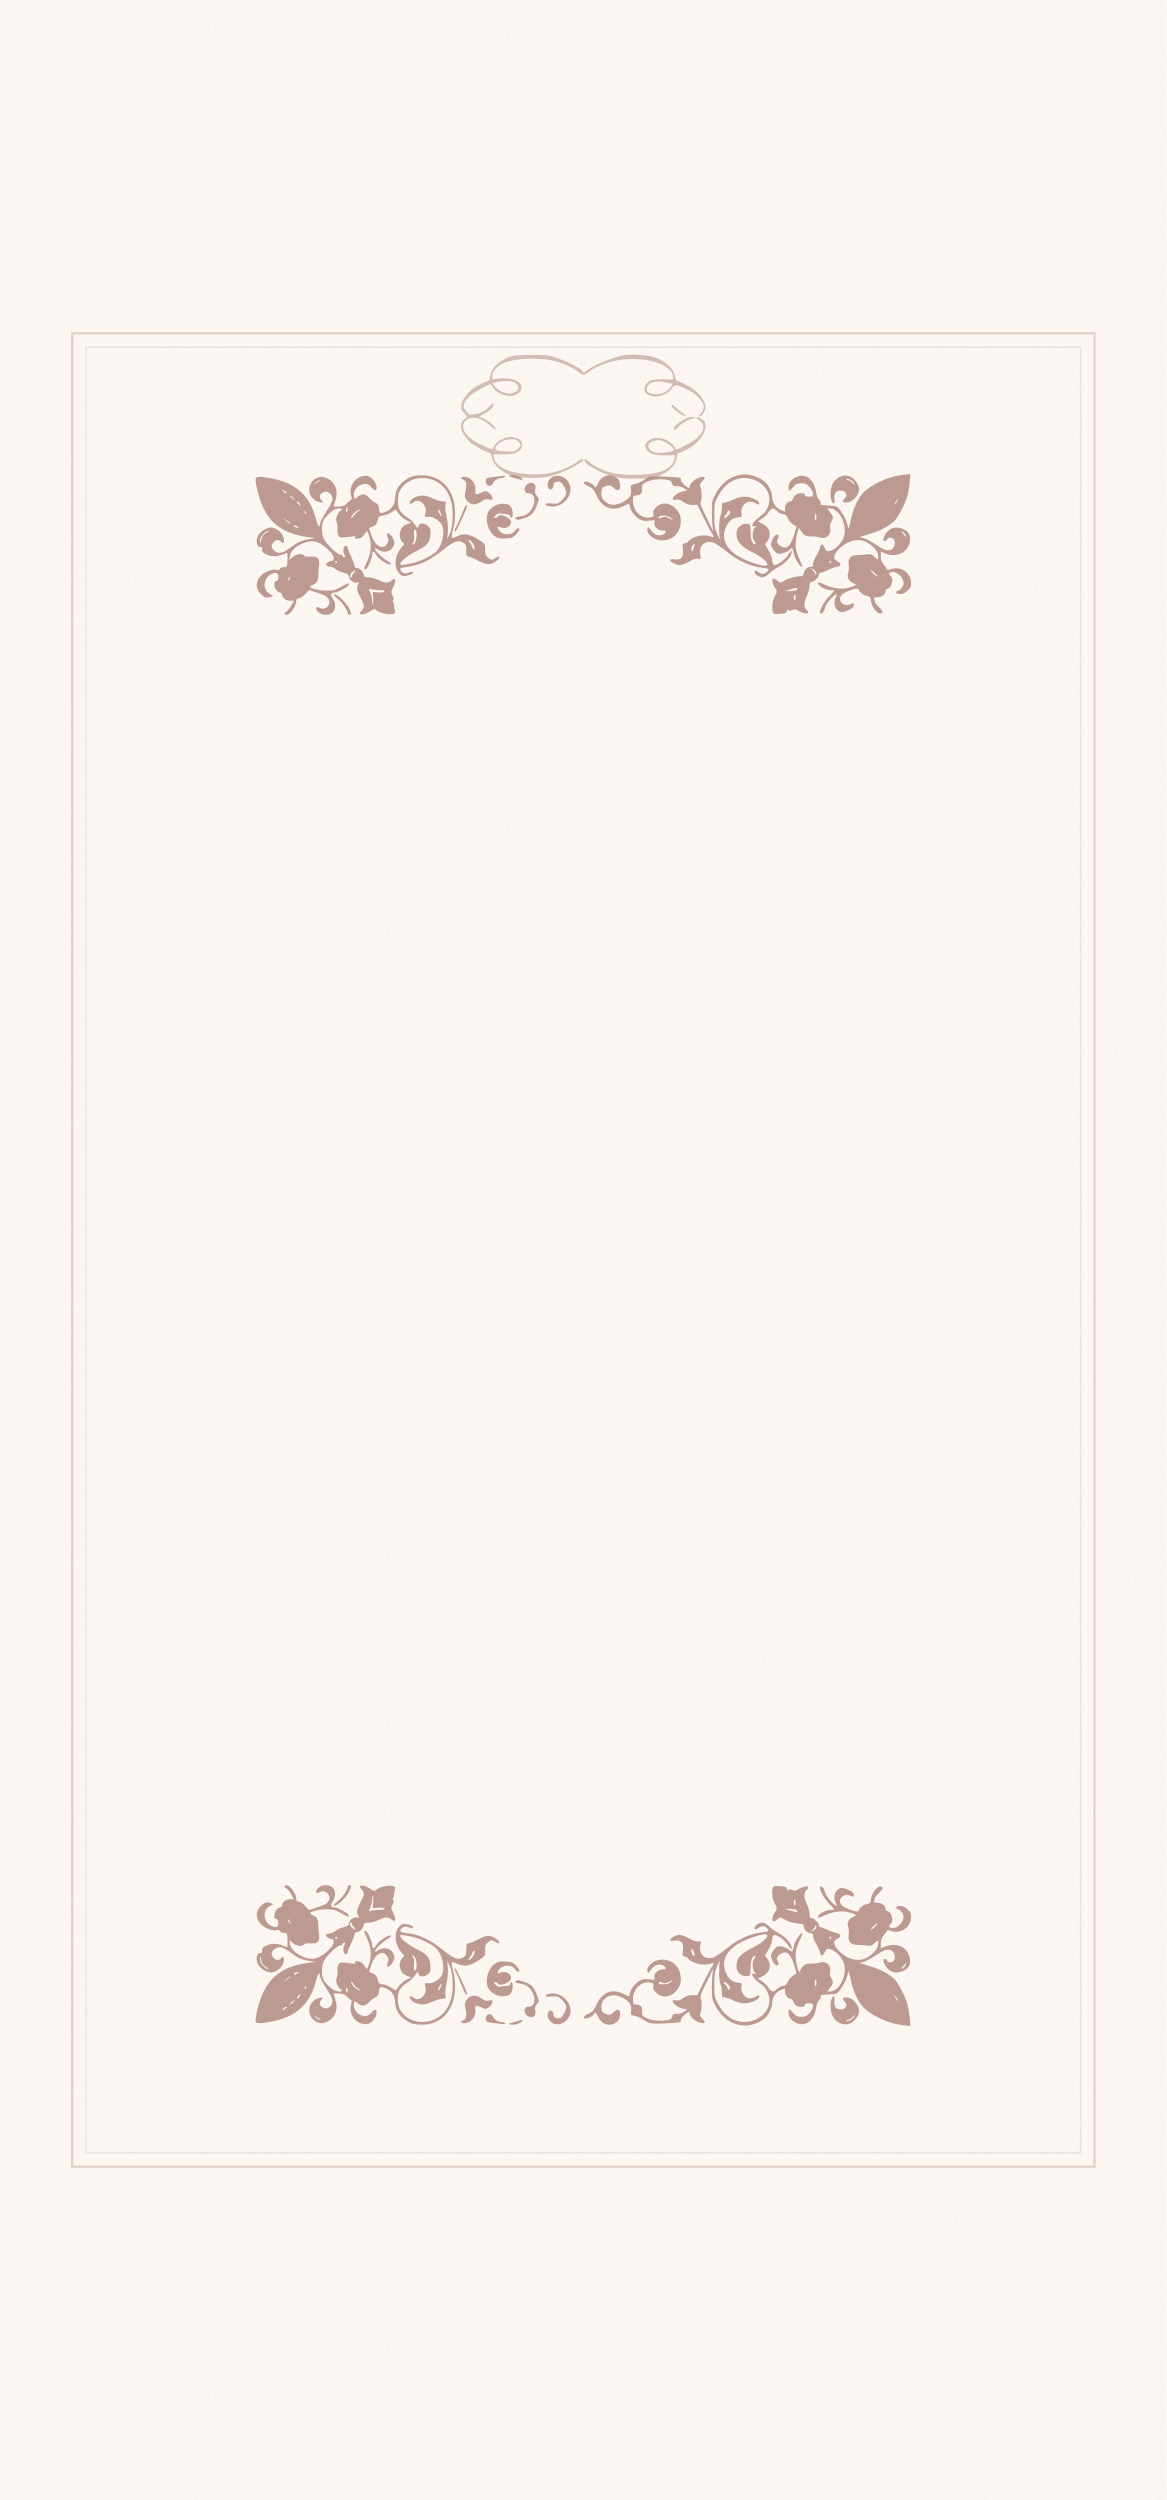
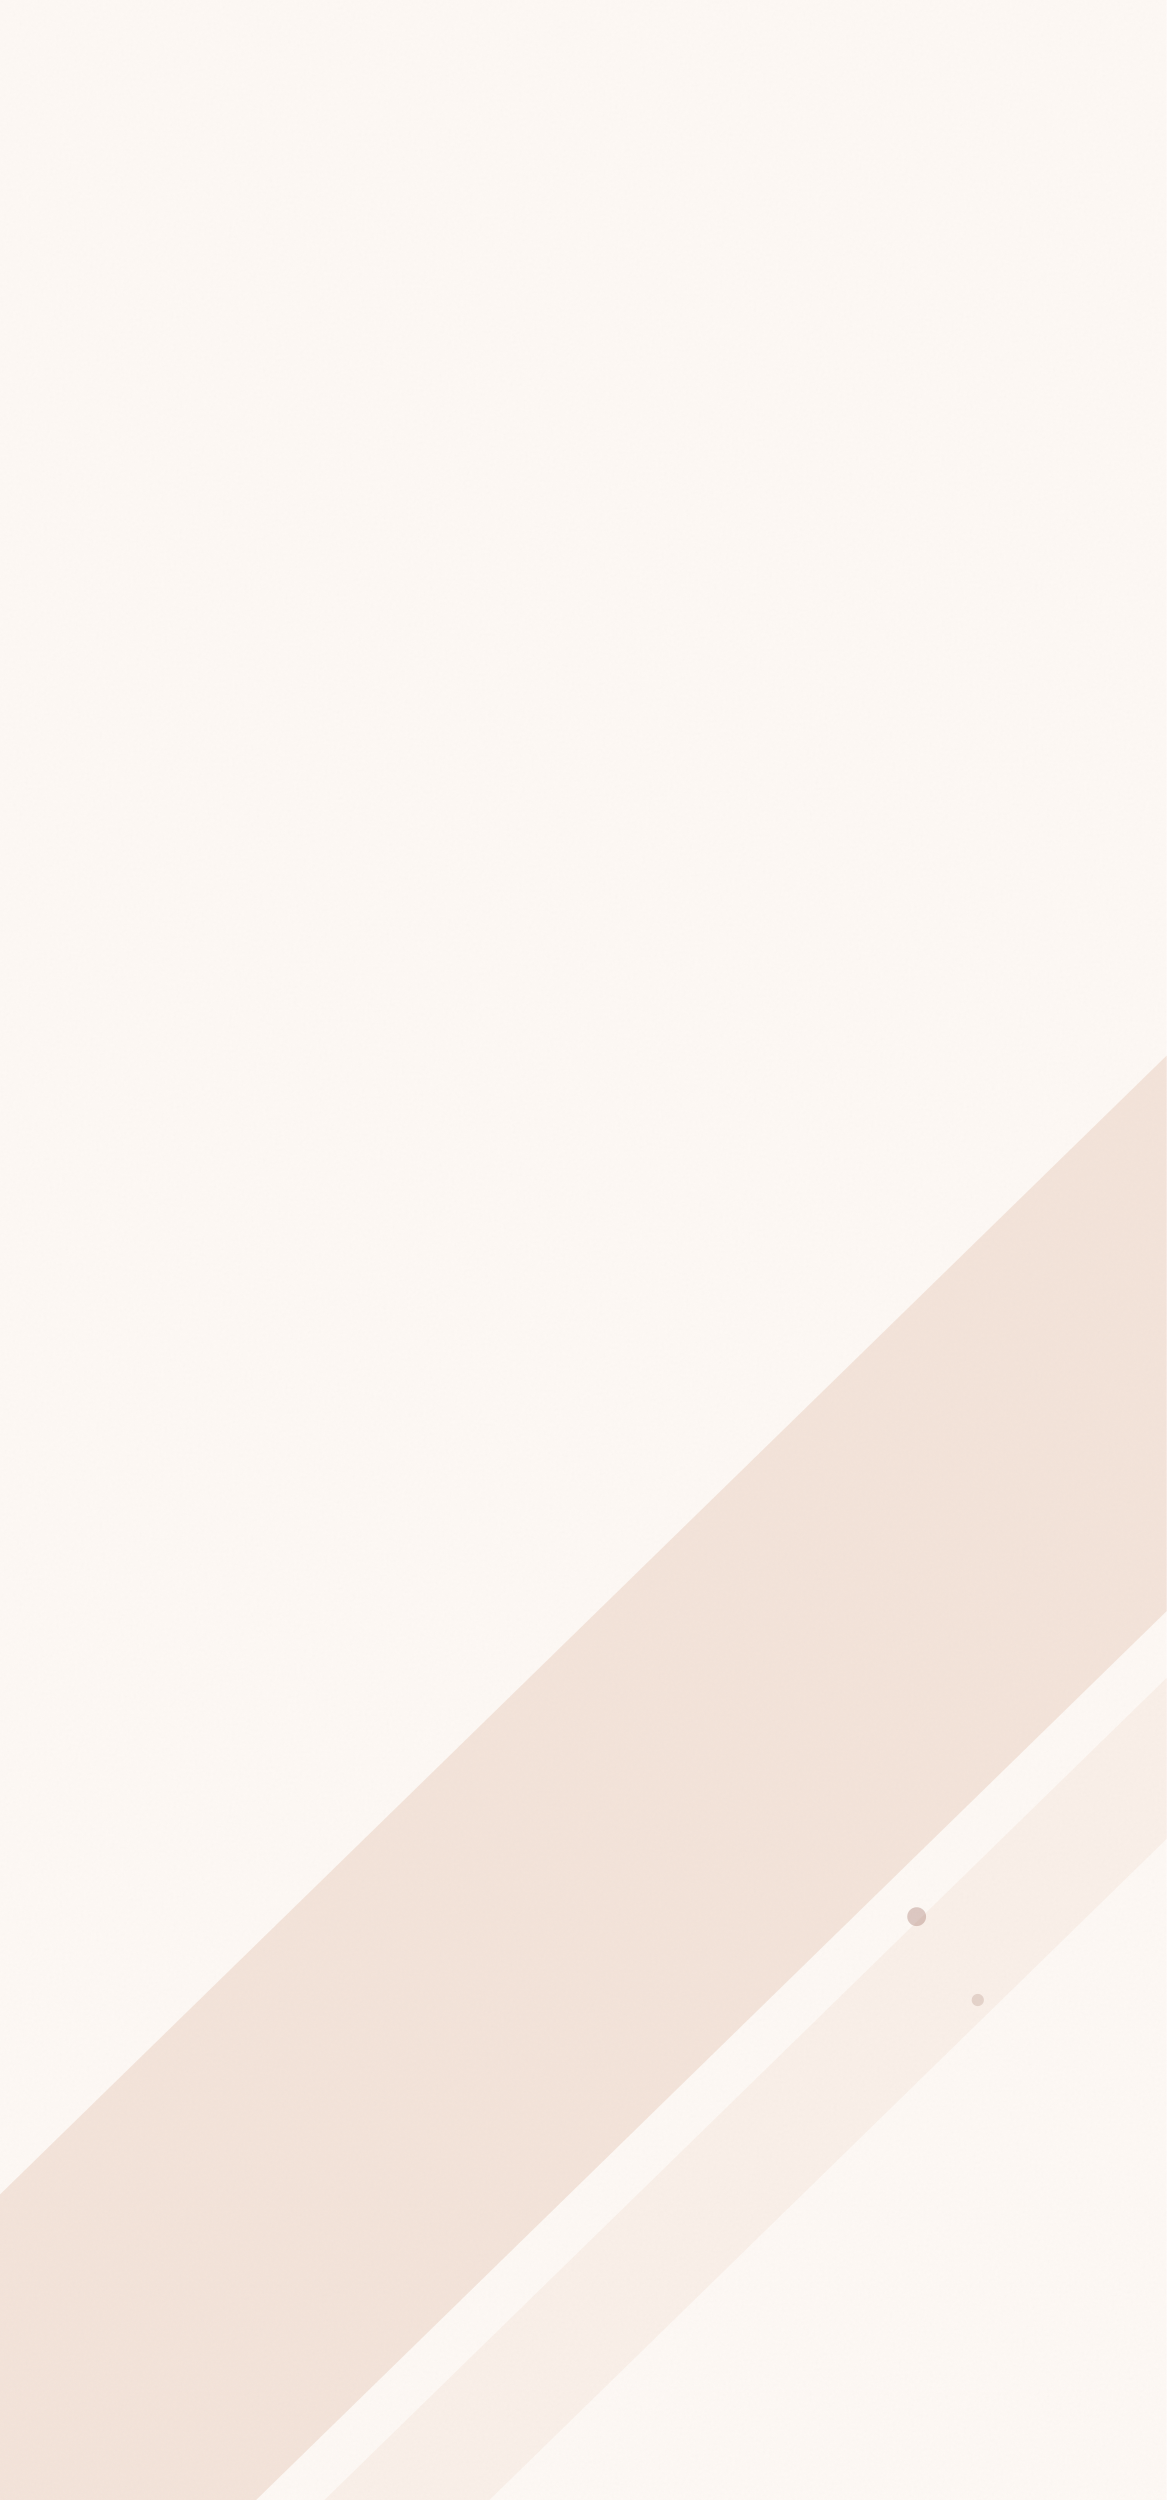
<svg xmlns="http://www.w3.org/2000/svg" viewBox="0 0 420 900" preserveAspectRatio="xMidYMid slice" width="420" height="900">
  <defs>
    <filter id="papel" x="0" y="0" width="100%" height="100%">
      <feTurbulence type="fractalNoise" baseFrequency="0.9" numOctaves="4" seed="7" result="n" />
      <feColorMatrix in="n" type="saturate" values="0" />
    </filter>
-     <g id="o48">
-       <g transform="scale(0.01144466) translate(-903.627 -140.054)">
-         <path transform="matrix(1 0 0 1 1624.59 -223.841)" d="m -686.483,364.42 c -0.863,-0.247 -0.899,-0.274 -0.468,-0.357 0.482,-0.092 1.361,0.186 1.549,0.49 0.129,0.208 0.096,0.204 -1.081,-0.133 z m -3.627,0.901 c -0.248,-0.248 -0.246,-0.7 0.003,-0.857 0.107,-0.067 0.405,-0.139 0.662,-0.158 0.257,-0.02 0.775,-0.082 1.151,-0.139 0.485,-0.073 0.652,-0.052 0.575,0.071 -0.059,0.096 -0.24,0.174 -0.403,0.174 -0.477,0 -1.013,0.306 -1.173,0.672 -0.176,0.4 -0.545,0.507 -0.815,0.237 z m 48.87,-0.282 c -0.106,-0.17 -0.39,-0.378 -0.63,-0.461 -0.275,-0.096 -0.403,-0.097 -0.345,-0.003 0.051,0.082 0.183,0.15 0.293,0.15 0.11,0 0.327,0.14 0.483,0.312 0.36,0.398 0.447,0.399 0.199,0.003 z m -2.921,2.501 c -0.284,-0.53 -0.193,-1.87 0.165,-2.45 0.659,-1.066 1.969,-1.319 2.755,-0.533 0.711,0.711 0.873,1.238 0.59,1.915 -0.273,0.652 -0.979,1.214 -1.527,1.214 -0.553,0 -0.631,-0.166 -0.263,-0.558 0.268,-0.285 0.295,-0.406 0.152,-0.674 -0.166,-0.31 -0.419,-0.4 -0.943,-0.334 -0.415,0.052 -0.651,0.522 -0.572,1.138 0.081,0.63 -0.097,0.77 -0.357,0.283 z m -48.118,0.303 c -0.188,-0.077 -0.457,-0.317 -0.599,-0.533 -0.214,-0.327 -0.23,-0.519 -0.095,-1.15 0.194,-0.903 0.095,-1.391 -0.307,-1.519 -0.442,-0.14 -0.355,-0.384 0.138,-0.384 0.88,0 1.617,0.914 1.479,1.831 -0.089,0.586 0.048,0.627 0.842,0.25 0.514,-0.244 0.561,-0.241 0.959,0.055 0.23,0.171 0.441,0.461 0.468,0.644 0.044,0.297 -0.004,0.323 -0.439,0.236 -0.361,-0.072 -0.604,-0.013 -0.93,0.229 -0.551,0.407 -1.073,0.525 -1.516,0.342 z m 10.406,0.323 c -0.753,-0.198 -0.512,-0.431 0.37,-0.358 0.815,0.068 0.886,0.043 1.407,-0.478 0.302,-0.302 0.549,-0.693 0.549,-0.87 0,-0.474 -0.505,-1.406 -0.818,-1.511 -0.473,-0.158 -0.896,0.074 -0.896,0.491 0,0.44 -0.431,0.683 -0.637,0.358 -0.247,-0.391 -0.15,-0.926 0.24,-1.316 0.715,-0.715 2.02,-0.361 2.514,0.681 0.724,1.525 -1.027,3.45 -2.729,3.002 z m -4.371,1.708 c -0.27,-0.171 -0.145,-0.231 0.802,-0.388 1.613,-0.267 2.341,-3.033 0.802,-3.044 -0.728,-0.005 -0.565,-1.153 0.191,-1.343 0.584,-0.147 0.896,0.192 0.774,0.842 -0.078,0.416 -0.029,0.61 0.22,0.875 0.32,0.341 0.32,0.341 0.015,1.175 -0.397,1.087 -0.823,1.52 -1.775,1.802 -0.428,0.127 -0.783,0.23 -0.788,0.229 -0.006,-10e-4 -0.114,-0.068 -0.24,-0.147 z m -8.158,1.436 c 0.053,-0.15 0.148,-0.343 0.211,-0.429 0.063,-0.086 0.337,-0.717 0.609,-1.403 0.272,-0.686 0.561,-1.314 0.641,-1.395 0.256,-0.259 0.163,0.339 -0.15,0.962 -0.163,0.324 -0.488,1.028 -0.723,1.563 -0.235,0.536 -0.485,0.974 -0.556,0.974 -0.071,0 -0.086,-0.123 -0.033,-0.273 z m 5.393,0.911 c -0.954,-0.599 -1.438,-2.294 -0.937,-3.283 0.308,-0.609 1.157,-1.096 1.911,-1.096 1.023,0 1.408,0.461 1.336,1.598 -0.021,0.326 -0.329,0.371 -0.329,0.049 0,-0.123 -0.123,-0.228 -0.273,-0.232 -0.15,-0.004 -0.52,-0.05 -0.821,-0.1 -0.433,-0.073 -0.61,-0.024 -0.842,0.232 -0.252,0.278 -0.258,0.325 -0.045,0.325 0.137,0 0.292,-0.07 0.345,-0.156 0.322,-0.521 1.853,0.201 1.762,0.831 -0.075,0.516 -0.788,0.84 -1.366,0.622 -0.523,-0.198 -0.55,-0.173 -0.305,0.285 0.417,0.779 1.75,0.862 2.202,0.138 0.205,-0.328 0.591,-0.435 0.591,-0.164 0,0.084 -0.2,0.377 -0.444,0.651 -0.387,0.433 -0.564,0.505 -1.364,0.557 -0.724,0.047 -1.026,-0.008 -1.42,-0.255 z m 53.576,-4.699 c 0.237,-0.443 0.075,-0.37 -0.237,0.106 -0.147,0.225 -0.191,0.361 -0.097,0.303 0.094,-0.058 0.244,-0.242 0.333,-0.409 z m -22.329,1.29 c -0.156,-0.189 -0.208,-0.159 -0.322,0.182 -0.075,0.224 -0.2,0.407 -0.278,0.407 -0.079,0 -0.143,0.118 -0.143,0.263 0,0.206 0.101,0.166 0.465,-0.182 0.375,-0.359 0.429,-0.489 0.278,-0.67 z m -7.894,0.893 c -0.407,-0.339 -1.577,-0.372 -1.577,-0.045 -1.5e-4,0.134 0.114,0.138 0.437,0.016 0.339,-0.128 0.541,-0.111 0.896,0.075 0.625,0.327 0.68,0.317 0.244,-0.046 z m 19.464,-0.07 c 0,-0.204 -0.053,-0.404 -0.117,-0.444 -0.064,-0.04 -0.117,0.16 -0.117,0.444 0,0.284 0.053,0.483 0.117,0.444 0.064,-0.04 0.117,-0.239 0.117,-0.444 z m 11.821,2.278 c -0.111,-0.178 -0.297,-0.36 -0.412,-0.404 -0.115,-0.044 -0.047,0.121 0.152,0.366 0.409,0.505 0.565,0.528 0.259,0.038 z m -28.118,1.63 c 0.095,-0.401 0.079,-0.432 -0.136,-0.254 -0.134,0.111 -0.244,0.383 -0.244,0.604 0,0.494 0.23,0.282 0.379,-0.35 z m 18.246,2.092 c 0.053,-0.086 0.022,-0.156 -0.069,-0.156 -0.091,0 -0.165,0.07 -0.165,0.156 0,0.086 0.031,0.156 0.069,0.156 0.038,0 0.112,-0.07 0.165,-0.156 z m -8.494,0.324 c 0,-0.383 -0.882,-1.103 -2.08,-1.696 -1.507,-0.747 -2.044,-1.382 -2.044,-2.421 0,-0.779 0.637,-1.391 1.375,-1.319 0.48,0.047 0.487,0.06 0.495,0.905 0.009,1.03 0.178,1.662 0.476,1.776 0.283,0.109 0.277,0.015 -0.029,-0.452 -0.304,-0.464 -0.169,-1.55 0.223,-1.803 0.219,-0.141 0.205,-0.155 -0.092,-0.093 -0.765,0.162 -0.207,-0.711 0.97,-1.515 0.236,-0.161 0.569,-0.609 0.74,-0.995 0.597,-1.349 -0.003,-2.799 -1.457,-3.524 -1.933,-0.963 -3.979,-0.184 -5.13,1.955 -0.51,0.947 -0.531,1.053 -0.525,2.624 0.006,1.442 0.057,1.748 0.432,2.572 0.234,0.514 0.373,0.725 0.31,0.468 -0.173,-0.701 -0.122,-2.623 0.08,-3 0.097,-0.182 0.177,-0.651 0.177,-1.042 0,-0.649 0.033,-0.712 0.377,-0.712 0.207,0 0.726,-0.175 1.153,-0.39 0.494,-0.248 1.038,-0.39 1.5,-0.39 0.827,0 1.958,0.504 1.958,0.873 0,0.134 -0.053,0.218 -0.117,0.187 -0.064,-0.031 -0.305,-0.151 -0.534,-0.267 -0.996,-0.5 -2.005,0.523 -1.674,1.698 0.047,0.168 -0.076,0.239 -0.448,0.259 -0.699,0.038 -1.214,0.408 -1.588,1.141 -0.824,1.615 -0.095,3.206 1.946,4.252 1.596,0.818 3.507,1.312 3.507,0.907 z m 6.496,1.018 c -0.049,-0.127 -0.25,-0.314 -0.448,-0.416 l -0.359,-0.185 0.351,0.337 c 0.193,0.185 0.351,0.416 0.351,0.513 0,0.097 0.044,0.132 0.097,0.079 0.053,-0.053 0.058,-0.201 0.009,-0.328 z m 7.909,0.203 c -0.163,-0.18 -0.428,-0.398 -0.589,-0.484 -0.161,-0.086 -0.058,0.091 0.23,0.393 0.548,0.576 0.873,0.658 0.359,0.091 z m -10.439,2.084 c 0.098,-0.256 -0.132,-0.249 -1.004,0.026 l -0.701,0.222 0.815,-0.024 c 0.5,-0.015 0.844,-0.101 0.891,-0.224 z m -0.23,1.008 c -0.003,-0.403 -0.036,-0.453 -0.156,-0.247 -0.083,0.143 -0.109,0.371 -0.056,0.507 0.147,0.382 0.218,0.295 0.213,-0.259 z m -2.84,2.251 c -0.365,-0.071 -0.324,-1.653 0.059,-2.281 0.351,-0.576 0.365,-0.838 0.06,-1.175 -0.128,-0.141 -0.277,-0.48 -0.331,-0.753 -0.117,-0.587 0.09,-0.646 0.668,-0.191 0.388,0.305 0.389,0.305 0.965,-0.058 0.505,-0.319 1.361,-0.536 2.242,-0.568 0.15,-0.005 0.273,-0.13 0.273,-0.277 0,-0.45 0.46,-0.96 0.866,-0.96 0.303,0 0.381,-0.08 0.381,-0.393 0,-0.216 0.188,-0.689 0.417,-1.052 0.229,-0.363 0.457,-0.856 0.507,-1.096 0.123,-0.599 0.357,-0.596 0.635,0.007 0.207,0.448 0.287,0.496 0.701,0.413 0.571,-0.115 1.379,-0.858 1.725,-1.587 0.75,-1.581 -0.354,-4.085 -1.802,-4.085 -0.336,0 -0.336,0.006 0.063,0.48 0.463,0.55 0.502,0.869 0.165,1.35 -0.145,0.208 -0.201,0.49 -0.142,0.725 0.229,0.912 -0.477,1.598 -1.358,1.32 -0.287,-0.091 -0.756,-0.155 -1.043,-0.144 -0.773,0.031 -1.104,-0.12 -1.431,-0.657 l -0.294,-0.483 -0.179,0.458 c -0.099,0.252 -0.216,0.882 -0.26,1.401 -0.079,0.921 0.017,1.28 0.84,3.148 0.047,0.107 0.011,0.195 -0.08,0.195 -0.178,0 -0.958,-1.24 -0.958,-1.523 0,-0.094 -0.069,-0.354 -0.154,-0.577 l -0.154,-0.406 -0.435,0.322 c -0.239,0.177 -0.684,0.362 -0.987,0.411 -0.482,0.078 -0.605,0.027 -0.969,-0.406 -0.229,-0.273 -0.417,-0.634 -0.417,-0.803 0,-0.42 0.404,-1.17 0.691,-1.279 0.334,-0.128 0.445,0.14 0.212,0.514 -0.247,0.396 -0.047,0.772 0.571,1.075 0.672,0.33 1.134,-0.112 1.592,-1.523 0.205,-0.631 0.353,-1.159 0.329,-1.173 -0.697,-0.413 -0.967,-0.674 -1.15,-1.113 -0.171,-0.408 -0.316,-0.533 -0.618,-0.533 -0.217,0 -0.57,-0.175 -0.784,-0.39 -0.515,-0.515 -0.733,-0.492 -1.156,0.125 -0.194,0.283 -0.596,0.674 -0.893,0.869 l -0.54,0.354 0.616,0.305 c 0.975,0.482 1.259,1.483 0.659,2.325 l -0.314,0.441 0.47,0.797 c 0.259,0.439 0.471,0.987 0.473,1.219 10e-4,0.232 0.065,0.52 0.141,0.64 0.205,0.324 1.401,-0.423 1.954,-1.222 0.515,-0.744 0.625,-0.79 0.481,-0.205 -0.141,0.573 -0.94,1.381 -1.782,1.801 -0.377,0.188 -0.914,0.57 -1.193,0.849 -0.287,0.287 -0.667,0.507 -0.877,0.507 -0.456,0 -1.063,-0.406 -1.063,-0.71 0,-0.282 0.15,-0.278 0.536,0.014 0.392,0.296 0.782,0.29 1.089,-0.016 0.397,-0.397 0.295,-0.485 -0.686,-0.587 -1.355,-0.142 -2.992,-0.837 -4.187,-1.778 -1.845,-1.453 -2.198,-1.66 -2.802,-1.643 -0.851,0.024 -1.337,0.651 -1.202,1.551 l 0.101,0.676 h -0.492 c -0.271,0 -0.678,0.13 -0.906,0.288 -0.56,0.39 -1.377,0.653 -1.704,0.549 -1.091,-0.348 -1.378,-0.905 -0.383,-0.746 0.862,0.138 1.204,-0.284 1.079,-1.335 -0.081,-0.687 -0.058,-0.782 0.193,-0.782 0.157,0 0.377,-0.11 0.489,-0.245 0.58,-0.699 2.092,-1.047 3.02,-0.694 0.469,0.178 0.501,0.062 0.129,-0.468 -0.149,-0.212 -0.638,-1.139 -1.086,-2.061 l -0.815,-1.675 h -0.676 c -0.478,0 -0.832,-0.115 -1.21,-0.394 -0.394,-0.291 -0.647,-0.369 -0.965,-0.299 -0.323,0.071 -0.431,0.035 -0.431,-0.141 0,-0.312 0.783,-0.858 1.409,-0.983 l 0.5,-0.1 -0.37,-0.285 c -0.204,-0.157 -0.632,-0.286 -0.952,-0.288 -0.486,-0.003 -0.597,-0.066 -0.677,-0.386 -0.078,-0.312 -0.225,-0.402 -0.797,-0.488 -0.955,-0.143 -2.158,0.019 -2.752,0.371 -0.426,0.252 -0.486,0.366 -0.447,0.854 0.048,0.602 -0.242,0.892 -0.892,0.892 -0.28,0 -0.322,0.096 -0.322,0.743 0,1.382 1.201,2.459 2.404,2.157 0.338,-0.085 0.39,-0.166 0.31,-0.484 -0.074,-0.293 0.014,-0.492 0.376,-0.854 0.667,-0.667 1.662,-0.669 2.419,-0.005 0.695,0.61 0.938,1.23 0.849,2.162 -0.132,1.378 -1.17,2.293 -2.568,2.264 -1.024,-0.021 -2.096,-0.938 -1.847,-1.58 0.099,-0.254 0.122,-0.252 0.322,0.038 0.436,0.631 0.763,0.857 1.239,0.857 0.464,0 0.861,-0.23 0.861,-0.499 0,-0.069 -0.208,-0.125 -0.462,-0.125 -0.588,0 -1.143,-0.564 -1.049,-1.064 0.066,-0.349 0.041,-0.359 -0.675,-0.26 -0.532,0.073 -0.876,0.034 -1.209,-0.138 -0.615,-0.318 -1.23,-1.066 -1.359,-1.651 -0.057,-0.259 -0.136,-0.471 -0.175,-0.471 -0.039,0 -0.332,0.133 -0.651,0.295 -1.58,0.806 -2.925,0.26 -3.705,-1.503 -0.305,-0.69 -0.481,-0.884 -0.997,-1.101 -0.62,-0.261 -0.853,-0.653 -0.388,-0.653 0.339,0 1.161,0.444 1.161,0.627 0,0.351 0.284,0.109 0.541,-0.462 0.376,-0.834 1.236,-1.208 2.022,-0.88 0.61,0.255 0.866,0.649 0.866,1.333 0,0.647 -0.341,0.741 -0.848,0.234 -0.327,-0.327 -0.504,-0.392 -0.835,-0.309 -0.637,0.16 -0.811,0.375 -0.811,1.005 0,0.62 0.172,0.911 0.775,1.313 0.519,0.346 1.171,0.323 1.981,-0.069 0.965,-0.467 1.317,-0.97 1.199,-1.713 -0.09,-0.561 -0.069,-0.602 0.352,-0.693 0.534,-0.115 0.887,-0.276 1.616,-0.739 0.438,-0.278 0.76,-0.342 1.637,-0.33 0.896,0.013 2.387,0.113 2.922,0.196 0.064,0.01 0.117,0.15 0.117,0.311 0,0.161 0.244,0.479 0.541,0.706 l 0.541,0.413 0.096,-0.383 c 0.167,-0.667 1.615,-1.456 1.988,-1.084 0.056,0.056 -0.079,0.269 -0.3,0.473 -0.267,0.247 -0.367,0.462 -0.298,0.639 0.211,0.545 0.27,1.707 0.102,2.02 -0.142,0.266 -0.069,0.535 0.423,1.544 0.328,0.672 0.748,1.538 0.934,1.924 0.321,0.666 0.333,0.674 0.22,0.156 -0.065,-0.3 -0.118,-1.247 -0.118,-2.104 10e-5,-1.48 0.027,-1.609 0.535,-2.546 0.88,-1.623 2.302,-2.52 3.996,-2.52 0.755,0 1.994,0.481 2.536,0.985 0.487,0.453 0.959,1.397 0.959,1.918 0,0.789 0.448,1.521 1.104,1.801 l 0.61,0.261 v -0.445 c 0,-0.479 0.35,-0.935 0.717,-0.935 0.125,0 0.271,-0.123 0.324,-0.273 0.19,-0.536 0.565,-0.818 1.087,-0.818 0.36,0 0.521,0.073 0.521,0.234 0,0.163 0.165,0.234 0.546,0.234 0.477,0 0.546,-0.049 0.546,-0.387 0,-0.213 -0.203,-0.615 -0.452,-0.893 -0.375,-0.419 -0.564,-0.505 -1.111,-0.505 -0.552,0 -0.728,0.082 -1.079,0.503 -0.52,0.623 -0.631,0.629 -0.631,0.038 0,-1.191 1.742,-2 2.692,-1.251 0.547,0.432 0.878,1.07 0.992,1.912 0.049,0.363 0.229,0.813 0.401,1 0.172,0.187 0.266,0.414 0.209,0.507 -0.058,0.094 0.02,0.175 0.178,0.184 0.155,0.009 0.387,0.032 0.516,0.051 0.129,0.019 0.526,0.047 0.883,0.061 0.609,0.025 0.688,0.084 1.263,0.946 0.338,0.506 0.667,1.225 0.733,1.598 0.134,0.765 0.092,0.849 0.547,-1.114 0.296,-1.278 0.993,-2.656 1.666,-3.292 1.181,-1.117 3.421,-2.099 5.179,-2.271 l 0.998,-0.098 -0.107,1.186 c -0.059,0.652 -0.245,1.586 -0.413,2.074 -0.364,1.059 -1.261,2.694 -1.663,3.031 -1.12,0.94 -1.923,1.314 -4.255,1.986 -0.411,0.118 -0.457,0.161 -0.189,0.173 0.433,0.019 1.232,0.417 2.347,1.169 0.921,0.62 1.555,0.71 1.947,0.277 0.302,-0.333 0.338,-0.975 0.071,-1.242 -0.26,-0.26 -0.74,-0.234 -0.848,0.047 -0.049,0.129 -0.195,0.234 -0.324,0.234 -0.344,0 -0.118,-0.756 0.384,-1.284 0.537,-0.564 1.21,-0.677 2.046,-0.342 0.957,0.383 1.22,1.255 0.704,2.34 -0.495,1.044 -1.831,1.443 -3.082,0.92 l -0.565,-0.236 v 0.642 c 0,0.451 0.112,0.775 0.375,1.087 0.206,0.245 0.4,0.52 0.43,0.612 0.039,0.117 0.207,0.114 0.564,-0.011 1.19,-0.415 2.502,0.38 2.639,1.599 0.07,0.618 0.024,0.767 -0.367,1.195 -0.305,0.334 -0.614,0.502 -0.975,0.529 -0.604,0.046 -0.873,-0.318 -0.339,-0.458 0.184,-0.048 0.438,-0.288 0.565,-0.533 0.202,-0.39 0.202,-0.513 0.006,-0.983 -0.252,-0.602 -1.034,-1.094 -1.504,-0.945 -0.364,0.116 -0.386,0.281 -0.07,0.543 0.48,0.399 0.062,1.714 -0.546,1.714 -0.086,0 -0.156,0.129 -0.156,0.288 0,0.429 -0.504,0.803 -1.081,0.803 -0.402,0 -0.491,0.053 -0.416,0.247 0.052,0.136 0.095,0.32 0.095,0.41 0,0.09 0.255,0.404 0.567,0.698 0.418,0.394 0.521,0.581 0.393,0.709 -0.44,0.44 -1.426,-0.651 -1.506,-1.665 -0.031,-0.399 -0.118,-0.488 -0.56,-0.579 -0.478,-0.098 -0.967,-0.507 -1.107,-0.927 -0.073,-0.219 -1.726,0.332 -2.151,0.717 -0.431,0.39 -0.396,0.951 0.078,1.261 0.373,0.245 0.588,0.241 1.221,-0.019 0.236,-0.097 0.277,-0.054 0.234,0.244 -0.039,0.267 -0.253,0.444 -0.814,0.673 -0.683,0.28 -0.803,0.288 -1.164,0.086 -0.577,-0.324 -0.767,-1.102 -0.437,-1.792 0.249,-0.522 0.248,-0.537 -0.032,-0.387 -0.465,0.249 -1.255,1.227 -1.366,1.69 -0.114,0.477 -0.34,0.815 -0.545,0.815 -0.459,0 0.24,-1.468 1.117,-2.344 0.339,-0.339 0.617,-0.652 0.617,-0.695 0,-0.043 -0.178,-0.078 -0.395,-0.078 -0.512,0 -1.339,-0.349 -1.615,-0.681 -0.348,-0.42 -0.085,-0.471 0.638,-0.122 1.098,0.53 2.236,0.713 3.152,0.506 1.129,-0.255 1.355,-0.424 0.833,-0.622 -0.639,-0.243 -0.946,-0.809 -0.736,-1.359 0.094,-0.247 0.127,-0.744 0.074,-1.104 -0.127,-0.849 0.272,-1.305 1.13,-1.294 0.32,0.004 0.875,-0.036 1.235,-0.09 0.57,-0.085 0.707,-0.044 1.069,0.317 0.499,0.499 0.608,0.432 0.473,-0.29 -0.071,-0.378 -0.318,-0.735 -0.811,-1.169 -0.809,-0.712 -1.657,-0.923 -2.645,-0.656 -1.146,0.309 -2.401,1.49 -2.401,2.261 0,0.128 0.193,0.325 0.429,0.438 0.6,0.287 0.546,0.642 -0.117,0.765 -0.3,0.056 -0.823,0.25 -1.163,0.431 -0.34,0.182 -0.743,0.33 -0.896,0.33 -0.171,0 -0.279,0.116 -0.279,0.3 0,0.322 -0.683,0.946 -1.034,0.946 -0.14,0 -0.213,0.19 -0.213,0.555 0,0.305 -0.17,0.919 -0.379,1.364 -0.397,0.848 -0.395,1.503 0.006,1.836 0.622,0.517 -0.208,0.621 -1.017,0.128 -0.442,-0.269 -0.598,-0.294 -0.921,-0.147 -0.29,0.132 -0.417,0.132 -0.498,1.6e-4 -0.07,-0.113 -0.139,-0.066 -0.19,0.131 -0.062,0.236 -0.242,0.321 -0.775,0.364 -0.382,0.031 -0.806,0.035 -0.941,0.008 z m -56.85,-0.111 c 0,-0.381 -0.724,-1.42 -1.32,-1.896 -0.594,-0.474 -0.714,-0.72 -0.277,-0.568 0.443,0.155 1.445,1.174 1.767,1.798 0.36,0.697 0.374,0.902 0.065,0.902 -0.129,0 -0.234,-0.107 -0.234,-0.237 z m -3.741,-17.577 c 0.198,-0.073 0.196,-0.088 -0.015,-0.098 -0.137,-0.007 -0.382,0.146 -0.546,0.338 -0.294,0.348 -0.294,0.349 0.015,0.098 0.171,-0.139 0.417,-0.291 0.546,-0.338 z m -4.364,1.531 c 0,-0.04 -0.158,-0.157 -0.351,-0.259 -0.318,-0.169 -0.331,-0.163 -0.137,0.072 0.199,0.241 0.487,0.352 0.487,0.187 z m 0.857,0.696 c -0.155,-0.171 -0.349,-0.312 -0.431,-0.312 -0.082,0 0.017,0.138 0.219,0.307 0.476,0.397 0.569,0.399 0.212,0.005 z m 0.857,0.779 c -0.092,-0.171 -0.245,-0.312 -0.341,-0.312 -0.096,0 -0.048,0.14 0.108,0.312 0.155,0.171 0.309,0.312 0.341,0.312 0.033,0 -0.016,-0.14 -0.108,-0.312 z m 6.39,0.779 c 0,-0.171 -0.027,-0.312 -0.06,-0.312 -0.033,0 -0.096,0.14 -0.141,0.312 -0.045,0.171 -0.018,0.312 0.06,0.312 0.078,0 0.141,-0.14 0.141,-0.312 z m -5.557,0.383 c -0.051,-0.132 -0.126,-0.207 -0.167,-0.166 -0.041,0.041 -0.028,0.149 0.028,0.241 0.154,0.249 0.244,0.2 0.138,-0.074 z m 17.978,0.085 c -0.184,-0.487 -0.484,-0.674 -0.313,-0.195 0.097,0.273 0.358,0.662 0.444,0.662 0.025,0 -0.034,-0.21 -0.131,-0.468 z m -10.94,-0.294 c 0.171,-0.084 0.229,-0.158 0.129,-0.164 -0.289,-0.017 -1.142,0.77 -1.142,1.053 0,0.167 0.122,0.084 0.351,-0.24 0.193,-0.273 0.491,-0.566 0.662,-0.65 z m -9.118,1.648 c 0,-0.027 -0.228,-0.207 -0.507,-0.401 l -0.507,-0.352 0.437,0.401 c 0.403,0.37 0.576,0.475 0.576,0.352 z m 1.091,0.6 c 0,-0.04 -0.14,-0.148 -0.312,-0.239 -0.188,-0.101 -0.312,-0.107 -0.312,-0.017 0,0.082 0.123,0.182 0.273,0.221 0.15,0.039 0.29,0.079 0.312,0.089 0.021,0.01 0.039,-0.015 0.039,-0.054 z m 15.59,1.855 c 0.23,-0.606 0.193,-1.626 -0.059,-1.626 -0.159,0 -0.193,0.191 -0.136,0.778 0.048,0.496 0.004,0.864 -0.12,1.013 -0.139,0.167 -0.143,0.235 -0.016,0.235 0.098,0 0.247,-0.18 0.331,-0.4 z m -20.489,-0.501 c 0.042,-0.196 0.302,-0.493 0.578,-0.662 0.276,-0.168 0.409,-0.307 0.296,-0.307 -0.114,-3.1e-4 -0.412,0.204 -0.662,0.455 -0.334,0.334 -0.451,0.594 -0.438,0.974 0.01,0.298 0.046,0.386 0.084,0.207 0.036,-0.171 0.1,-0.472 0.142,-0.667 z m 28.348,1.174 c -0.127,-0.417 -0.523,-0.896 -0.742,-0.896 -0.086,0 -0.048,0.123 0.084,0.273 0.132,0.15 0.288,0.431 0.346,0.623 0.059,0.193 0.177,0.351 0.263,0.351 0.089,0 0.11,-0.15 0.049,-0.351 z m -18.306,2.065 c 0,-0.086 -0.074,-0.156 -0.165,-0.156 -0.091,0 -0.122,0.07 -0.069,0.156 0.053,0.086 0.127,0.156 0.165,0.156 0.038,0 0.069,-0.07 0.069,-0.156 z m 10.053,0.122 c 1.043,-0.227 2.584,-0.975 3.151,-1.529 0.83,-0.811 1.219,-2.666 0.75,-3.573 -0.314,-0.608 -1.205,-1.135 -1.811,-1.071 -0.491,0.051 -0.51,0.018 -0.351,-0.615 0.228,-0.907 -0.889,-1.918 -1.504,-1.362 -0.239,0.217 -0.624,0.321 -0.624,0.169 0,-0.508 0.898,-1.027 1.772,-1.024 0.268,7.7e-4 0.863,0.176 1.321,0.39 0.459,0.213 1.046,0.388 1.305,0.388 0.444,0 0.466,0.028 0.375,0.481 -0.053,0.265 0.017,0.979 0.155,1.587 0.161,0.707 0.221,1.447 0.167,2.052 l -0.085,0.945 0.328,-0.701 c 0.233,-0.498 0.348,-1.114 0.396,-2.127 0.116,-2.451 -0.724,-4.215 -2.373,-4.983 -1.389,-0.647 -3.023,-0.431 -4.038,0.533 -0.668,0.634 -0.882,1.167 -0.882,2.193 0,1.044 0.327,1.585 1.337,2.209 0.299,0.185 0.719,0.592 0.932,0.905 0.368,0.539 0.393,0.551 0.481,0.218 0.069,-0.26 0.208,-0.351 0.536,-0.351 0.258,0 0.582,0.147 0.775,0.351 0.274,0.29 0.32,0.493 0.266,1.17 -0.082,1.03 -0.443,1.44 -1.91,2.174 -1.101,0.551 -2.104,1.357 -2.104,1.692 0,0.192 0.302,0.17 1.637,-0.12 z m -8.08,1.798 c -0.058,-0.058 0.048,-0.268 0.235,-0.468 0.388,-0.413 0.224,-0.495 -0.208,-0.104 -0.32,0.29 -0.379,0.677 -0.103,0.677 0.1,0 0.134,-0.047 0.076,-0.105 z m -8.212,0.027 c 0,-0.086 -0.068,-0.051 -0.151,0.078 -0.083,0.129 -0.151,0.304 -0.151,0.39 0,0.086 0.068,0.051 0.151,-0.078 0.083,-0.129 0.151,-0.304 0.151,-0.39 z m 11.046,2.844 -0.053,-0.818 0.724,0.05 c 0.403,0.028 0.77,-0.024 0.827,-0.117 0.067,-0.108 -0.113,-0.167 -0.51,-0.167 -0.337,0 -0.832,-0.044 -1.1,-0.097 l -0.487,-0.097 0.234,0.56 c 0.129,0.308 0.234,0.773 0.234,1.033 0,0.26 0.042,0.473 0.092,0.473 0.051,0 0.068,-0.368 0.039,-0.818 z m -11.821,2.071 c 0,-0.083 0.124,-0.217 0.275,-0.298 0.151,-0.081 0.436,-0.434 0.633,-0.785 l 0.358,-0.638 h -0.531 c -0.56,0 -1.047,-0.381 -1.047,-0.82 0,-0.14 -0.154,-0.272 -0.349,-0.299 -0.625,-0.089 -0.978,-1.53 -0.375,-1.53 0.289,0 0.31,-0.925 0.023,-1.035 -0.383,-0.147 -1.164,0.261 -1.41,0.737 -0.439,0.849 -0.233,1.678 0.518,2.075 l 0.425,0.225 -0.384,0.144 c -0.52,0.195 -0.829,0.091 -1.354,-0.457 -0.662,-0.691 -0.63,-1.637 0.079,-2.369 0.543,-0.561 1.648,-0.964 2.131,-0.779 0.15,0.058 0.318,0.007 0.396,-0.117 0.128,-0.206 0.205,-0.234 0.769,-0.278 0.178,-0.014 0.238,-0.243 0.251,-0.953 0.009,-0.514 -0.01,-0.935 -0.044,-0.935 -0.034,0 -0.313,0.105 -0.621,0.234 -0.726,0.303 -1.511,0.297 -2.173,-0.018 -0.509,-0.242 -0.598,-0.373 -0.541,-0.803 0.014,-0.108 -0.03,-0.188 -0.098,-0.176 -0.619,0.104 -0.859,-0.814 -0.412,-1.578 0.364,-0.624 1.347,-1.149 1.894,-1.011 0.665,0.167 1.244,0.676 1.439,1.266 0.209,0.634 0.018,1.011 -0.312,0.613 -0.11,-0.132 -0.32,-0.24 -0.468,-0.24 -0.331,0 -0.784,0.48 -0.784,0.831 0,0.401 0.575,0.884 1.052,0.883 0.436,-7.6e-4 0.668,-0.126 2.006,-1.083 0.538,-0.385 1.042,-0.587 1.77,-0.711 l 1.017,-0.173 -0.935,-0.118 c -3.118,-0.393 -4.963,-1.622 -6.086,-4.056 -0.519,-1.124 -1.085,-3.403 -0.939,-3.782 0.105,-0.273 0.768,-0.263 2.239,0.035 3.147,0.637 4.951,2.282 5.742,5.235 0.272,1.016 0.524,1.505 0.524,1.016 0,-0.344 0.433,-1.193 1.153,-2.262 0.746,-1.108 0.748,-1.782 0.006,-2.172 -0.236,-0.124 -0.422,-0.119 -0.7,0.02 -0.485,0.242 -0.563,0.662 -0.2,1.073 0.285,0.322 0.283,0.323 -0.249,0.22 -1.417,-0.274 -1.877,-2.044 -0.772,-2.974 0.539,-0.454 1.182,-0.512 1.847,-0.168 1.034,0.535 1.448,1.698 1.03,2.897 -0.132,0.38 -0.241,0.731 -0.243,0.781 -10e-4,0.05 0.314,0.077 0.7,0.061 0.525,-0.022 0.793,-0.128 1.063,-0.418 0.198,-0.214 0.443,-0.417 0.543,-0.451 0.135,-0.046 0.14,-0.214 0.019,-0.654 -0.319,-1.153 0.497,-2.395 1.677,-2.554 0.501,-0.067 0.696,-0.009 1.097,0.328 0.519,0.437 0.807,1.259 0.535,1.531 -0.113,0.113 -0.288,0.014 -0.575,-0.327 -0.459,-0.545 -0.925,-0.621 -1.617,-0.264 -0.506,0.262 -0.868,1.007 -0.718,1.479 l 0.103,0.326 0.399,-0.314 c 0.555,-0.437 1.042,-0.394 1.484,0.131 0.206,0.245 0.581,0.543 0.832,0.664 0.367,0.175 0.467,0.333 0.506,0.802 0.055,0.663 0.238,0.721 1.049,0.336 0.703,-0.334 1.07,-0.931 1.106,-1.8 0.036,-0.875 0.348,-1.518 1.005,-2.07 0.855,-0.719 1.376,-0.906 2.547,-0.912 2.539,-0.014 4.266,1.801 4.421,4.645 0.046,0.846 -0.013,1.57 -0.183,2.234 -0.138,0.54 -0.252,1.113 -0.252,1.272 0,0.279 0.029,0.278 0.724,-0.03 0.964,-0.426 1.677,-0.316 2.83,0.439 0.916,0.6 0.917,0.6 0.902,1.358 -0.013,0.654 0.044,0.803 0.416,1.084 0.42,0.318 0.443,0.319 0.907,0.045 0.628,-0.371 0.803,-0.168 0.259,0.301 -0.715,0.615 -1.381,0.647 -2.334,0.109 -0.452,-0.255 -1.035,-0.51 -1.296,-0.567 -0.452,-0.099 -0.474,-0.14 -0.468,-0.885 0.005,-0.677 -0.048,-0.814 -0.399,-1.03 -0.673,-0.413 -1.33,-0.167 -2.791,1.043 -1.39,1.151 -2.961,1.936 -4.221,2.107 -1.161,0.158 -1.389,0.228 -1.389,0.429 0,0.106 0.148,0.286 0.329,0.399 0.262,0.164 0.421,0.167 0.784,0.017 0.251,-0.104 0.501,-0.143 0.557,-0.087 0.184,0.184 -0.22,0.431 -0.844,0.515 -0.547,0.073 -0.66,0.028 -1.032,-0.414 -0.706,-0.839 -0.49,-2.463 0.458,-3.452 0.311,-0.324 0.344,-0.426 0.163,-0.496 -0.125,-0.048 -0.311,-0.338 -0.412,-0.645 -0.259,-0.785 0.164,-1.653 0.926,-1.899 l 0.54,-0.175 -0.644,-0.328 c -0.354,-0.181 -0.802,-0.558 -0.996,-0.839 -0.194,-0.281 -0.369,-0.533 -0.388,-0.561 -0.02,-0.028 -0.309,0.13 -0.641,0.35 -0.333,0.22 -0.846,0.42 -1.139,0.444 -0.478,0.039 -0.549,0.105 -0.675,0.64 -0.11,0.464 -0.254,0.644 -0.646,0.808 l -0.504,0.211 0.297,0.903 c 0.489,1.488 1.524,2.078 2.1,1.199 0.213,-0.325 0.233,-0.493 0.099,-0.848 -0.092,-0.244 -0.133,-0.477 -0.091,-0.519 0.272,-0.272 0.981,0.651 0.981,1.276 0,0.164 -0.145,0.483 -0.323,0.709 -0.382,0.486 -1.261,0.563 -1.834,0.161 -0.196,-0.137 -0.394,-0.212 -0.44,-0.166 -0.136,0.136 1.004,1.283 1.589,1.598 0.297,0.16 0.541,0.345 0.541,0.412 0,0.442 -1.534,-0.467 -1.936,-1.148 -0.32,-0.542 -0.558,-0.575 -0.558,-0.078 0,0.549 -0.633,1.969 -0.878,1.969 -0.275,0 -0.28,0.029 0.188,-0.994 0.548,-1.197 0.647,-2.328 0.296,-3.384 -0.243,-0.731 -0.299,-0.799 -0.448,-0.542 -0.324,0.558 -0.717,0.867 -1.106,0.867 -0.405,0 -0.535,-0.239 -0.195,-0.356 0.107,-0.037 0.054,-0.039 -0.117,-0.004 -0.171,0.035 -0.708,0.104 -1.192,0.154 -0.8,0.083 -0.897,0.059 -1.067,-0.259 -0.103,-0.192 -0.149,-0.534 -0.104,-0.761 0.046,-0.226 0.004,-0.638 -0.093,-0.915 -0.144,-0.411 -0.129,-0.604 0.085,-1.052 0.144,-0.302 0.333,-0.548 0.42,-0.548 0.087,0 0.158,-0.07 0.158,-0.156 0,-0.209 -0.562,-0.198 -0.984,0.019 -0.503,0.259 -1.195,0.936 -1.445,1.415 -0.286,0.547 -0.281,1.703 0.01,2.399 0.312,0.746 1.927,2.288 2.295,2.192 0.154,-0.04 0.244,-0.015 0.2,0.057 -0.091,0.148 0.214,0.382 0.337,0.259 0.044,-0.044 -0.002,-0.233 -0.102,-0.42 -0.223,-0.417 -0.077,-1.09 0.237,-1.09 0.127,0 0.231,0.105 0.231,0.233 0,0.128 0.21,0.679 0.468,1.223 0.257,0.544 0.468,1.106 0.468,1.247 0,0.142 0.123,0.26 0.273,0.263 0.407,0.007 0.784,0.351 0.903,0.823 0.092,0.366 0.183,0.419 0.717,0.419 0.347,0 0.951,0.172 1.395,0.397 0.817,0.414 1.223,0.403 1.735,-0.047 0.445,-0.39 0.517,0.147 0.125,0.932 -0.31,0.621 -0.318,0.706 -0.099,1.128 0.173,0.333 0.191,0.512 0.068,0.66 -0.101,0.122 -0.107,0.203 -0.016,0.203 0.084,0 0.153,0.193 0.154,0.429 10e-4,0.236 0.052,0.577 0.113,0.759 0.09,0.266 0.037,0.349 -0.274,0.427 -0.551,0.138 -1.779,-0.124 -2.149,-0.459 -0.256,-0.232 -0.364,-0.25 -0.579,-0.096 -0.604,0.433 -1.266,0.693 -1.52,0.595 -0.249,-0.096 -0.244,-0.133 0.064,-0.461 0.443,-0.471 0.424,-0.722 -0.133,-1.764 -0.506,-0.948 -0.563,-1.298 -0.294,-1.801 0.147,-0.275 0.135,-0.31 -0.08,-0.228 -0.413,0.159 -1.04,-0.222 -1.134,-0.689 -0.069,-0.344 -0.209,-0.455 -0.743,-0.589 -0.362,-0.091 -0.839,-0.308 -1.06,-0.482 -0.221,-0.174 -0.531,-0.317 -0.689,-0.319 -0.158,-10e-4 -0.38,-0.061 -0.493,-0.133 -0.167,-0.106 -0.157,-0.18 0.05,-0.387 0.141,-0.141 0.392,-0.256 0.557,-0.256 0.223,0 0.301,-0.109 0.301,-0.421 0,-0.304 -0.219,-0.627 -0.793,-1.165 -1.226,-1.151 -2.219,-1.327 -3.574,-0.635 -0.906,0.463 -1.346,0.957 -1.463,1.643 l -0.074,0.435 0.47,-0.396 c 0.514,-0.432 1.241,-0.519 1.521,-0.181 0.12,0.145 0.391,0.19 0.838,0.14 0.89,-0.1 1.284,0.3 1.143,1.158 -0.054,0.325 -0.095,0.799 -0.091,1.054 0.013,0.886 -0.161,1.293 -0.636,1.49 -0.252,0.104 -0.459,0.246 -0.459,0.315 0,0.238 1.175,0.518 2.191,0.522 0.865,0.003 1.157,-0.073 1.907,-0.496 1.003,-0.566 1.046,-0.578 1.046,-0.291 0,0.222 -1.479,1.039 -1.88,1.039 -0.502,0 -0.609,0.33 -0.26,0.802 0.443,0.599 0.422,1.504 -0.044,1.881 -0.471,0.381 -1.408,0.361 -1.838,-0.04 -0.516,-0.481 -0.402,-0.9 0.161,-0.599 0.445,0.238 0.975,0.05 1.191,-0.424 0.155,-0.34 0.144,-0.479 -0.059,-0.79 -0.256,-0.391 -0.378,-0.454 -1.747,-0.904 l -0.815,-0.268 -0.528,0.56 c -0.29,0.308 -0.678,0.56 -0.86,0.56 -0.261,0 -0.332,0.095 -0.332,0.444 0,0.574 -0.836,1.738 -1.248,1.738 -0.171,0 -0.311,-0.068 -0.311,-0.15 z" />
-       </g>
-     </g>
-     <g id="o59">
-       <g transform="scale(0.02246636) translate(-509.660 -257.270)">
-         <path transform="matrix(1 0 0 1 1621.721 -223.841)" d="m -1072.008,491.965 c -0.73,-0.395 -1.734,-1.316 -1.734,-1.59 0,-0.318 0.169,-0.246 0.696,0.296 0.267,0.274 0.79,0.696 1.162,0.938 0.616,0.399 0.848,0.673 0.569,0.673 -0.059,0 -0.371,-0.143 -0.694,-0.317 z m -1.311,2.583 c 0,-0.647 2.291,-2.125 3.293,-2.125 0.682,0 0.762,0.23 0.121,0.347 -0.833,0.152 -1.984,0.797 -2.586,1.449 -0.604,0.654 -0.829,0.743 -0.829,0.329 z m -29.021,-6.578 c 0.634,-0.254 0.843,-0.699 0.589,-1.256 -0.252,-0.554 -0.956,-0.836 -2.066,-0.83 -1.002,0.006 -2.465,0.285 -2.465,0.47 0,0.334 1.074,1.293 1.729,1.545 0.904,0.348 1.475,0.366 2.213,0.07 z m 27.58,-0.19 c 0.587,-0.401 1.156,-1.046 1.156,-1.312 0,-0.112 -1.157,-0.37 -2.042,-0.455 -1.152,-0.111 -2.017,0.157 -2.415,0.747 -0.63,0.935 0.11,1.624 1.661,1.546 0.792,-0.039 1.046,-0.121 1.64,-0.526 z m -27.132,10.596 c 0.829,-0.681 0.862,-0.863 0.268,-1.457 -0.369,-0.369 -0.504,-0.411 -1.303,-0.409 -1.04,0.004 -1.814,0.307 -2.479,0.972 -0.908,0.908 -0.422,1.233 1.894,1.263 1.057,0.014 1.189,-0.016 1.62,-0.37 z m -0.306,4.968 c -2.369,-0.678 -4.056,-2.112 -4.285,-3.643 -0.091,-0.606 -0.098,-0.612 -1.108,-1.003 -1.25,-0.484 -2.803,-1.491 -3.227,-2.093 -0.174,-0.247 -0.426,-0.569 -0.56,-0.715 -0.735,-0.802 -0.913,-2.199 -0.354,-2.778 0.179,-0.186 0.446,-0.406 0.592,-0.489 0.29,-0.166 0.306,-0.133 -0.503,-1.045 -0.401,-0.451 -0.431,-0.555 -0.365,-1.234 0.081,-0.833 0.72,-1.855 1.712,-2.739 0.627,-0.559 2.113,-1.401 2.923,-1.657 0.41,-0.129 0.528,-0.24 0.528,-0.492 0,-0.179 0.105,-0.649 0.233,-1.046 0.421,-1.305 1.875,-2.463 3.829,-3.052 0.859,-0.259 5.682,-0.298 6.784,-0.055 1.975,0.436 5.357,1.99 5.999,2.758 l 0.295,0.352 0.41,-0.343 c 1.161,-0.973 4.489,-2.385 6.678,-2.834 1.28,-0.262 4.556,-0.085 5.641,0.306 1.161,0.418 1.912,0.832 2.541,1.4 0.825,0.745 1.143,1.257 1.315,2.115 0.151,0.754 0.164,0.769 0.857,1.004 1.08,0.367 2.456,1.2 3.28,1.986 0.75,0.715 1.434,1.912 1.436,2.514 0,0.653 -0.602,1.721 -0.975,1.721 -0.234,0 -0.179,-0.213 0.125,-0.488 0.441,-0.399 0.62,-1.114 0.425,-1.702 -0.194,-0.588 -1.406,-1.873 -2.11,-2.238 -1.024,-0.53 -1.214,-0.623 -1.859,-0.911 -0.955,-0.426 -1.245,-0.38 -1.693,0.269 -0.824,1.191 -2.723,1.827 -3.999,1.339 -0.34,-0.13 -0.714,-0.372 -0.83,-0.538 -0.483,-0.69 -0.115,-1.665 0.823,-2.178 0.359,-0.197 0.806,-0.243 2.312,-0.243 l 1.866,0.002 v -0.395 c 0,-1.968 -3.744,-3.492 -8.099,-3.296 -2.806,0.126 -5.679,1.082 -7.36,2.447 -0.707,0.574 -0.889,0.551 -1.968,-0.255 -1.045,-0.78 -2.657,-1.476 -4.377,-1.89 -2.576,-0.621 -6.8,-0.467 -8.813,0.32 -1.421,0.556 -2.343,1.616 -2.343,2.695 0,0.401 0.01,0.404 0.599,0.289 1.783,-0.345 3.853,0.033 4.469,0.815 0.821,1.044 -0.199,2.296 -1.871,2.296 -1.256,0 -2.643,-0.755 -3.135,-1.707 -0.116,-0.223 -0.295,-0.406 -0.398,-0.406 -0.278,0 -2.156,0.992 -3.127,1.651 -0.921,0.626 -1.551,1.413 -1.692,2.116 -0.089,0.446 -0.039,0.541 0.813,1.568 0.228,0.275 1.562,0.131 2.489,-0.268 0.44,-0.189 0.956,-0.565 1.278,-0.931 0.576,-0.655 0.857,-0.773 0.857,-0.36 0,0.368 -0.796,1.084 -1.803,1.622 l -0.874,0.467 0.766,0.318 c 1.105,0.458 2.581,1.818 2.217,2.043 -0.064,0.04 -0.492,-0.291 -0.951,-0.734 -1.766,-1.705 -4.027,-1.901 -4.795,-0.416 -0.19,0.367 -0.195,0.52 -0.041,1.078 0.272,0.978 1.361,1.955 3.135,2.811 1.935,0.934 2.168,0.982 2.356,0.484 0.229,-0.606 0.832,-1.162 1.661,-1.532 0.833,-0.372 1.594,-0.425 2.441,-0.172 1.13,0.339 1.47,1.487 0.663,2.24 -0.632,0.591 -1.38,0.765 -3.192,0.745 -1.566,-0.017 -1.585,-0.013 -1.585,0.308 0,0.798 0.736,1.728 1.808,2.287 1.54,0.803 4.534,1.242 6.918,1.015 2.627,-0.25 4.481,-0.887 6.487,-2.228 0.979,-0.655 1.261,-0.721 1.082,-0.253 -0.101,0.263 -2.131,1.428 -3.51,2.014 -2.14,0.909 -3.507,1.173 -6.006,1.159 -1.335,-0.008 -2.45,-0.084 -2.834,-0.194 z m 28.221,-4.592 c 0.36,-0.091 0.653,-0.237 0.65,-0.324 -0.015,-0.583 -1.895,-1.779 -2.796,-1.779 -0.506,0 -1.283,0.259 -1.602,0.535 -0.582,0.503 -0.117,1.403 0.88,1.703 0.564,0.17 1.908,0.107 2.867,-0.135 z m -10.051,4.581 c -1.545,-0.415 -2.754,-0.869 -3.413,-1.283 -0.289,-0.182 -0.56,-0.33 -0.602,-0.33 -0.042,0 -0.327,-0.158 -0.633,-0.352 -0.692,-0.437 -1.095,-1.005 -0.872,-1.228 0.115,-0.114 0.304,-0.004 0.708,0.412 0.681,0.701 2.594,1.641 4.158,2.042 2.668,0.683 7.611,0.47 9.51,-0.41 1.187,-0.55 1.911,-1.404 2.016,-2.378 l 0.044,-0.411 -1.495,0.051 c -2.358,0.08 -3.669,-0.445 -3.864,-1.549 -0.076,-0.434 -0.029,-0.579 0.31,-0.955 0.575,-0.637 1.846,-0.867 2.919,-0.529 0.794,0.25 1.978,1.166 2.131,1.649 0.048,0.152 0.18,0.277 0.294,0.277 0.271,0 1.729,-0.74 2.836,-1.44 2.124,-1.341 2.669,-3.048 1.244,-3.889 -0.46,-0.271 -0.574,-0.587 -0.213,-0.587 0.264,0 1.242,0.783 1.319,1.056 0.509,1.806 -1.606,4.394 -4.389,5.37 -0.701,0.246 -0.74,0.285 -0.743,0.755 -0.01,1.164 -0.963,2.395 -2.489,3.206 -1.376,0.731 -2.211,0.873 -5.046,0.857 -2.163,-0.012 -2.708,-0.061 -3.73,-0.335 z" />
-       </g>
-     </g>
  </defs>
  <rect width="420" height="900" fill="#fdf8f4" />
-   <rect width="420" height="900" filter="url(#papel)" opacity="0.055" />
-   <rect x="26" y="120" width="368" height="660" fill="none" stroke="#9c6b5f" stroke-opacity="0.28" stroke-width="0.8" />
-   <rect x="31" y="125" width="358" height="650" fill="none" stroke="#9c6b5f" stroke-opacity="0.16" stroke-width="0.5" />
-   <use href="#o48" transform="translate(210.00 196.00) scale(236) translate(-0.5 -0.10732)" fill="#9c6b5f" fill-opacity="0.66" />
-   <use href="#o48" transform="translate(210.00 704.00) scale(1 -1) scale(236) translate(-0.5 -0.10732)" fill="#9c6b5f" fill-opacity="0.66" />
-   <use href="#o59" transform="translate(210.00 150.00) scale(88) translate(-0.5 -0.25339)" fill="#9c6b5f" fill-opacity="0.42" />
+   <path d="M0 1014 L420 604 L420 662 L0 1072 Z" fill="#f9efe8" />
+   <path d="M0 790 L420 380 L420 580 L0 990 Z" fill="#f3e3d9" />
+   <circle cx="330" cy="690" r="3.4" fill="#9c6b5f" fill-opacity="0.34" />
+   <circle cx="352" cy="720" r="2.2" fill="#9c6b5f" fill-opacity="0.22" />
+   <rect width="420" height="900" filter="url(#papel)" opacity="0.03" />
</svg>
